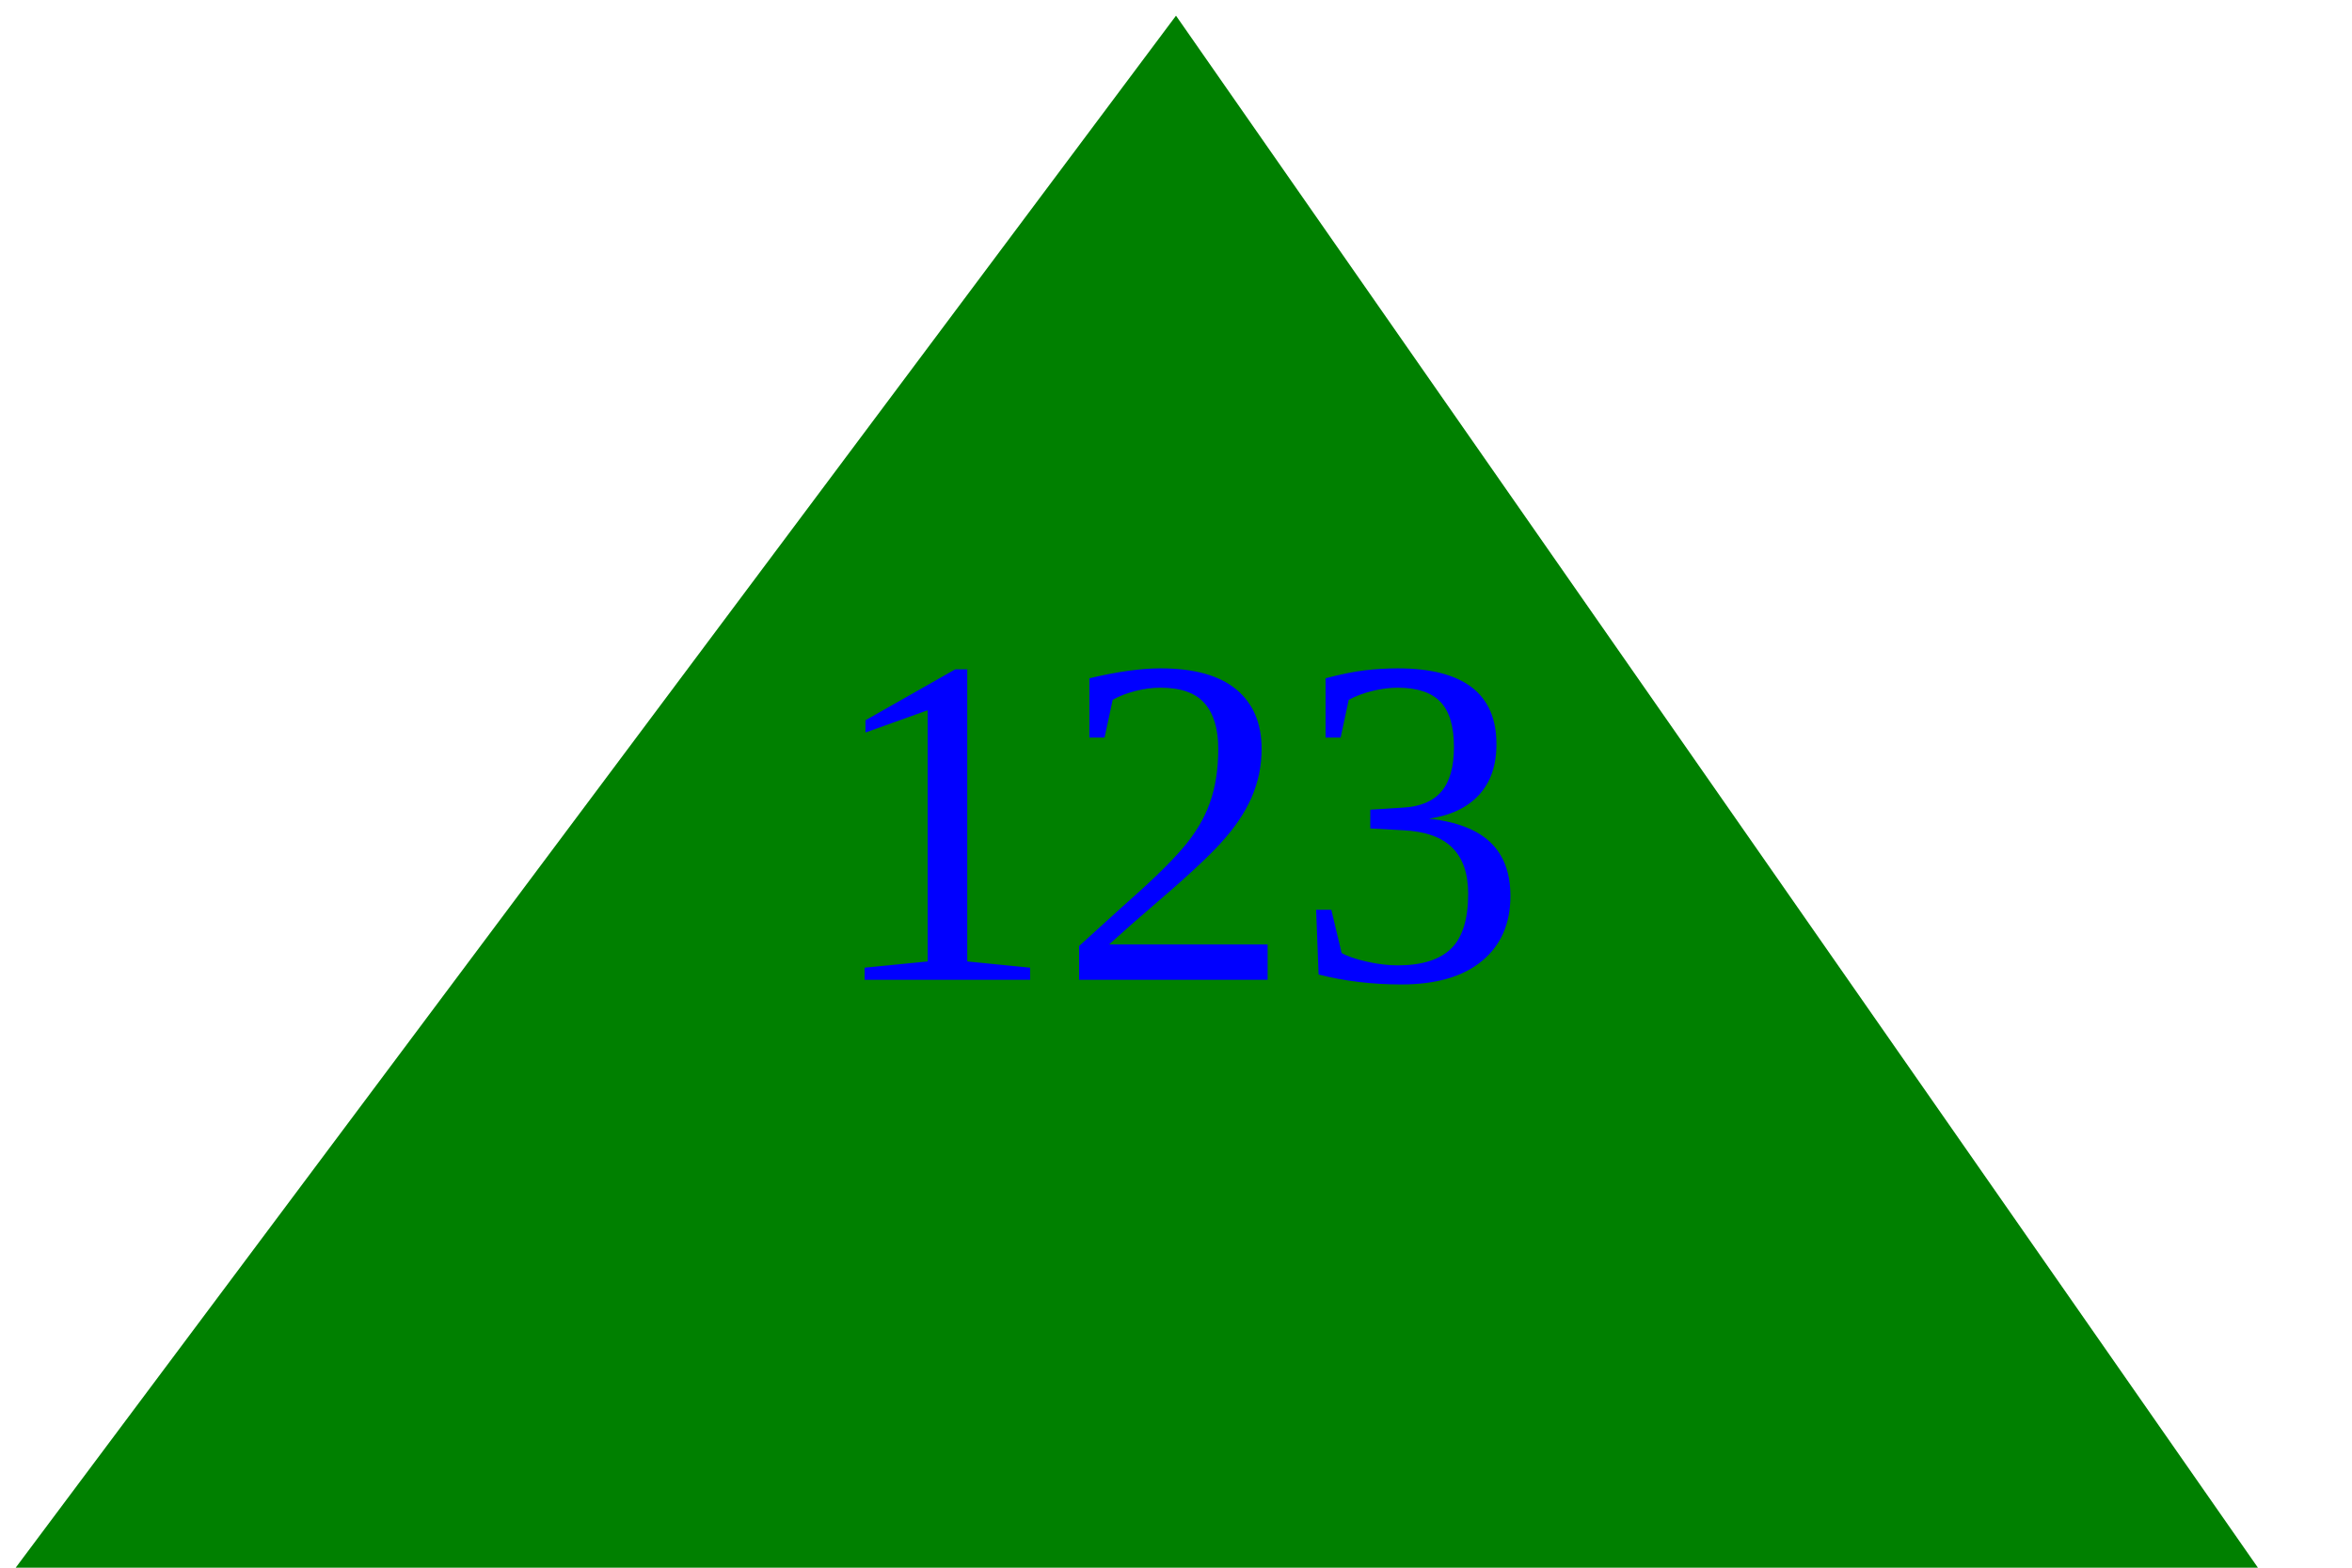
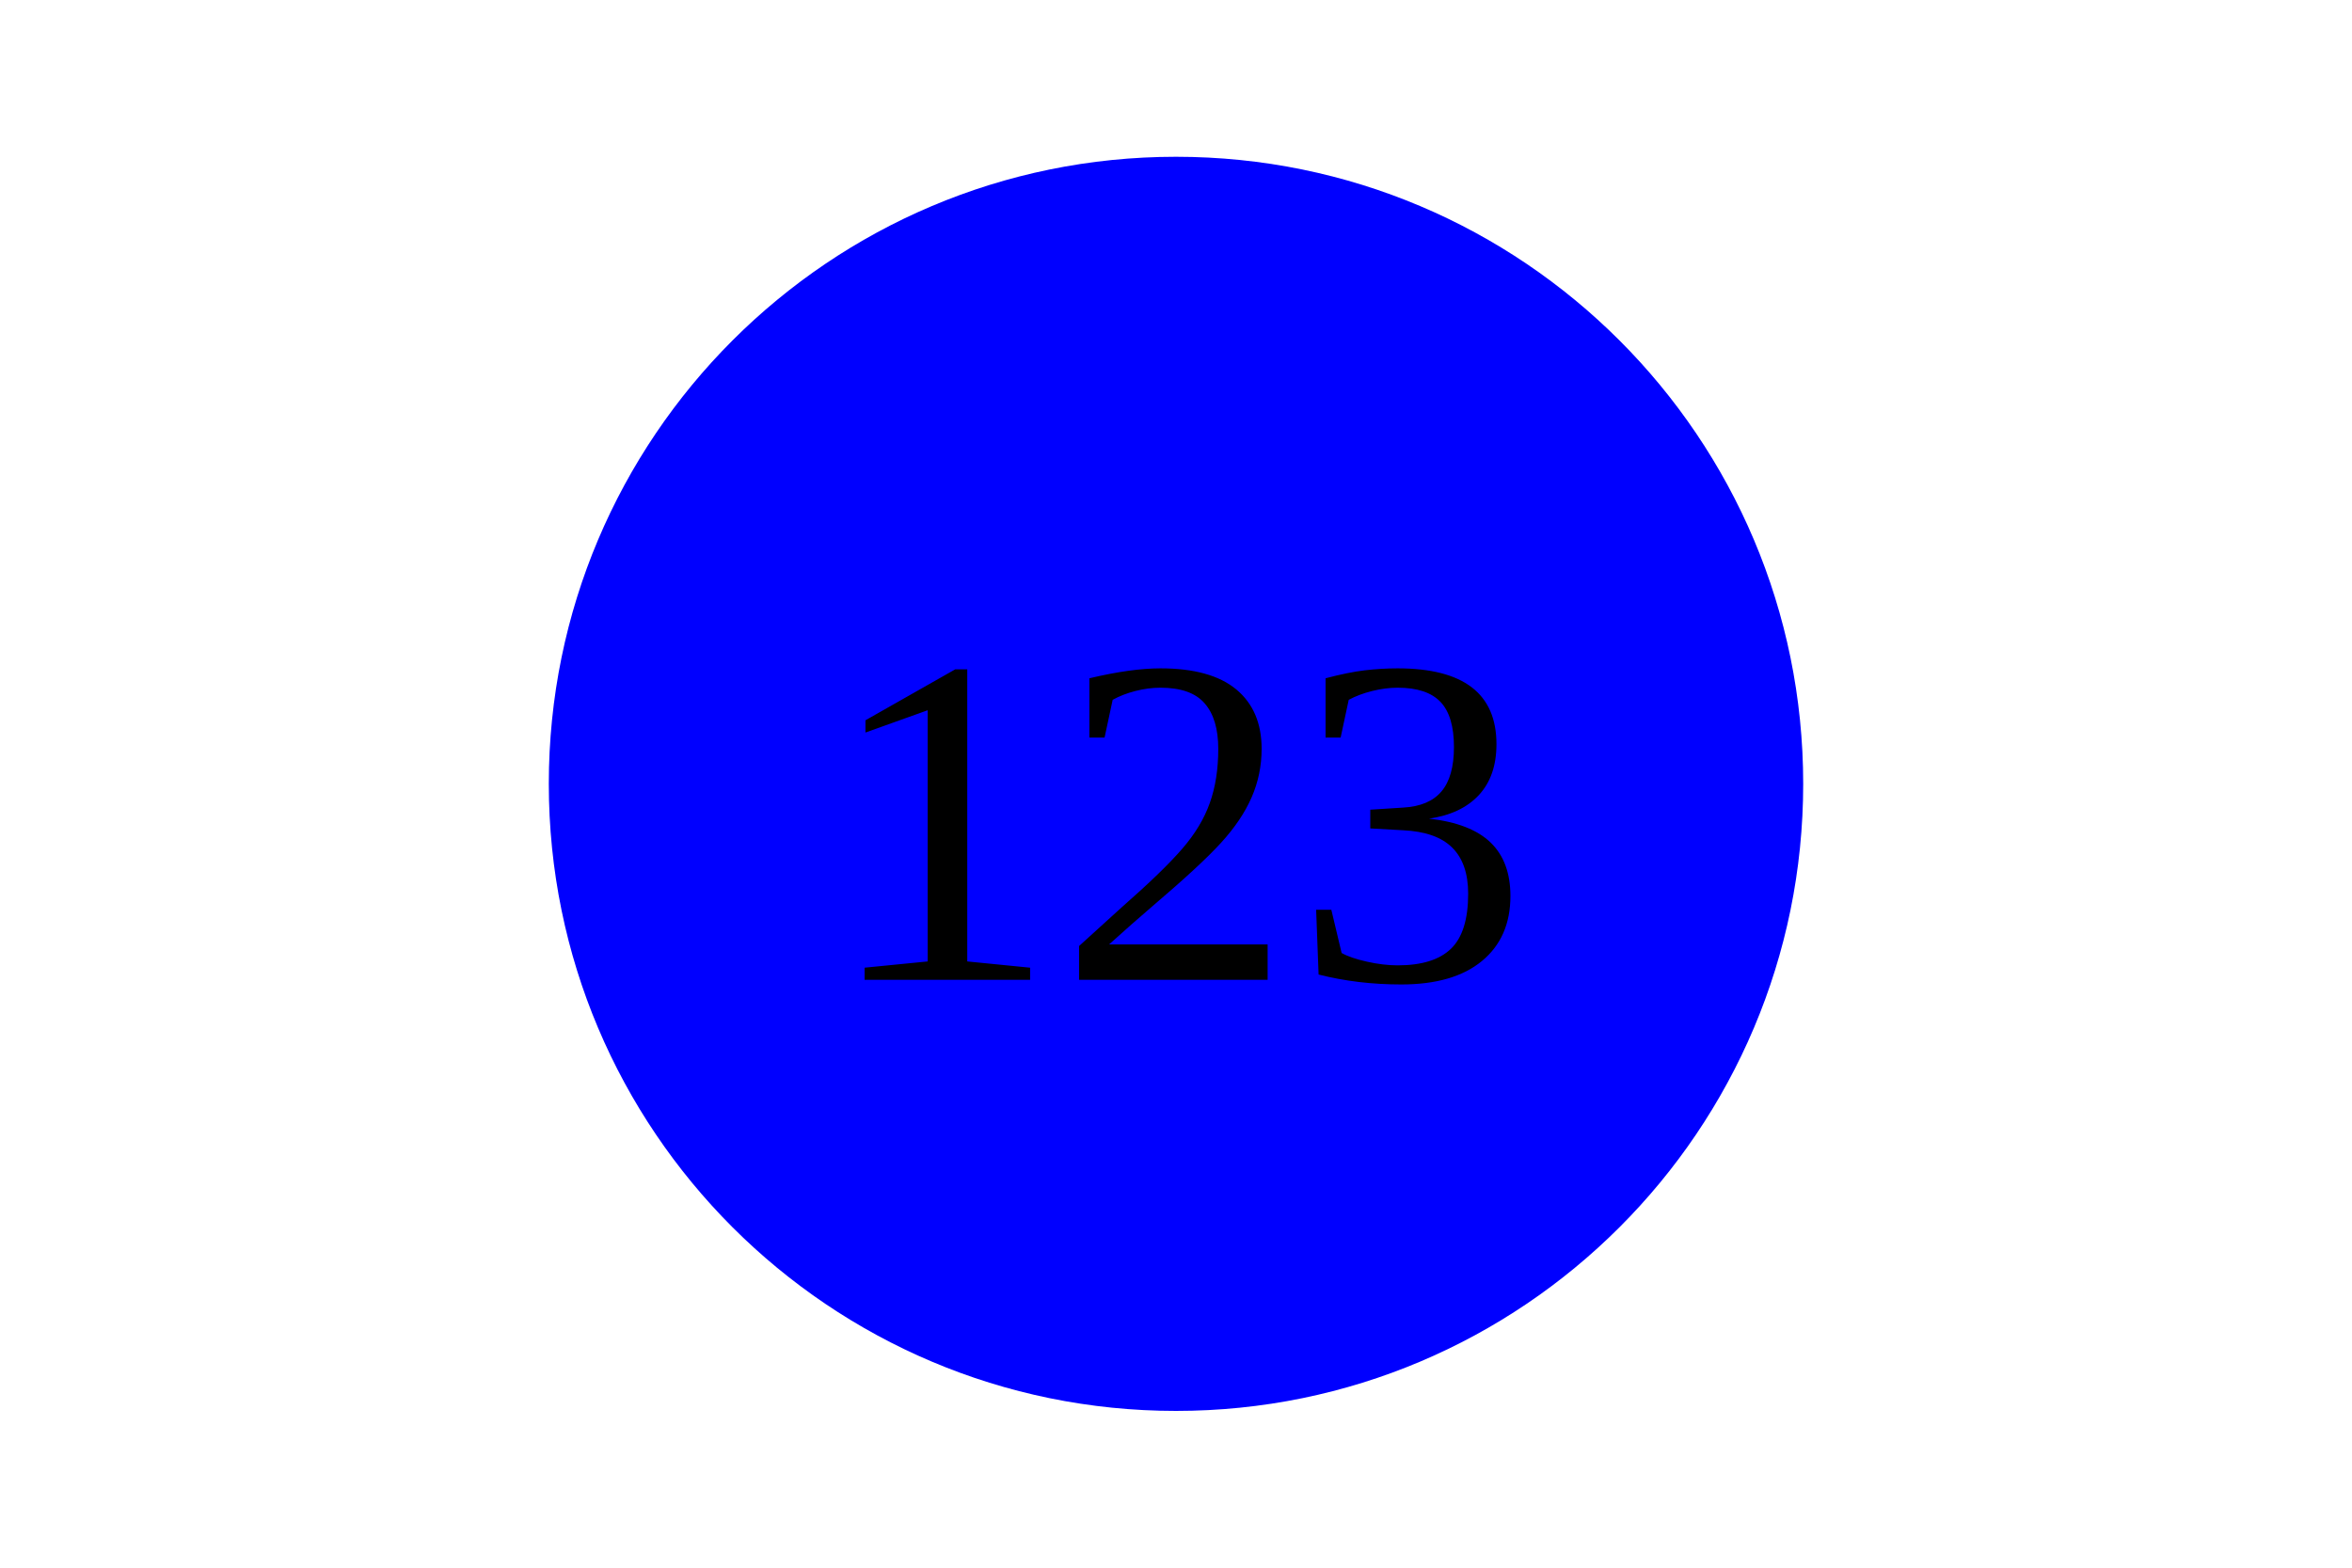
<svg xmlns="http://www.w3.org/2000/svg" version="1.1" width="300" height="200">
-   <polygon points="150,2 288, 200 2, 200" fill="green" />
-   <text x="150" y="125" font-size="60" text-anchor="middle" fill="blue">123</text>
+   <circle cx="150" cy="100" r="80" fill="#0000FF" />
+   <text x="150" y="125" font-size="60" text-anchor="middle" fill="#000000">123</text>
</svg>
